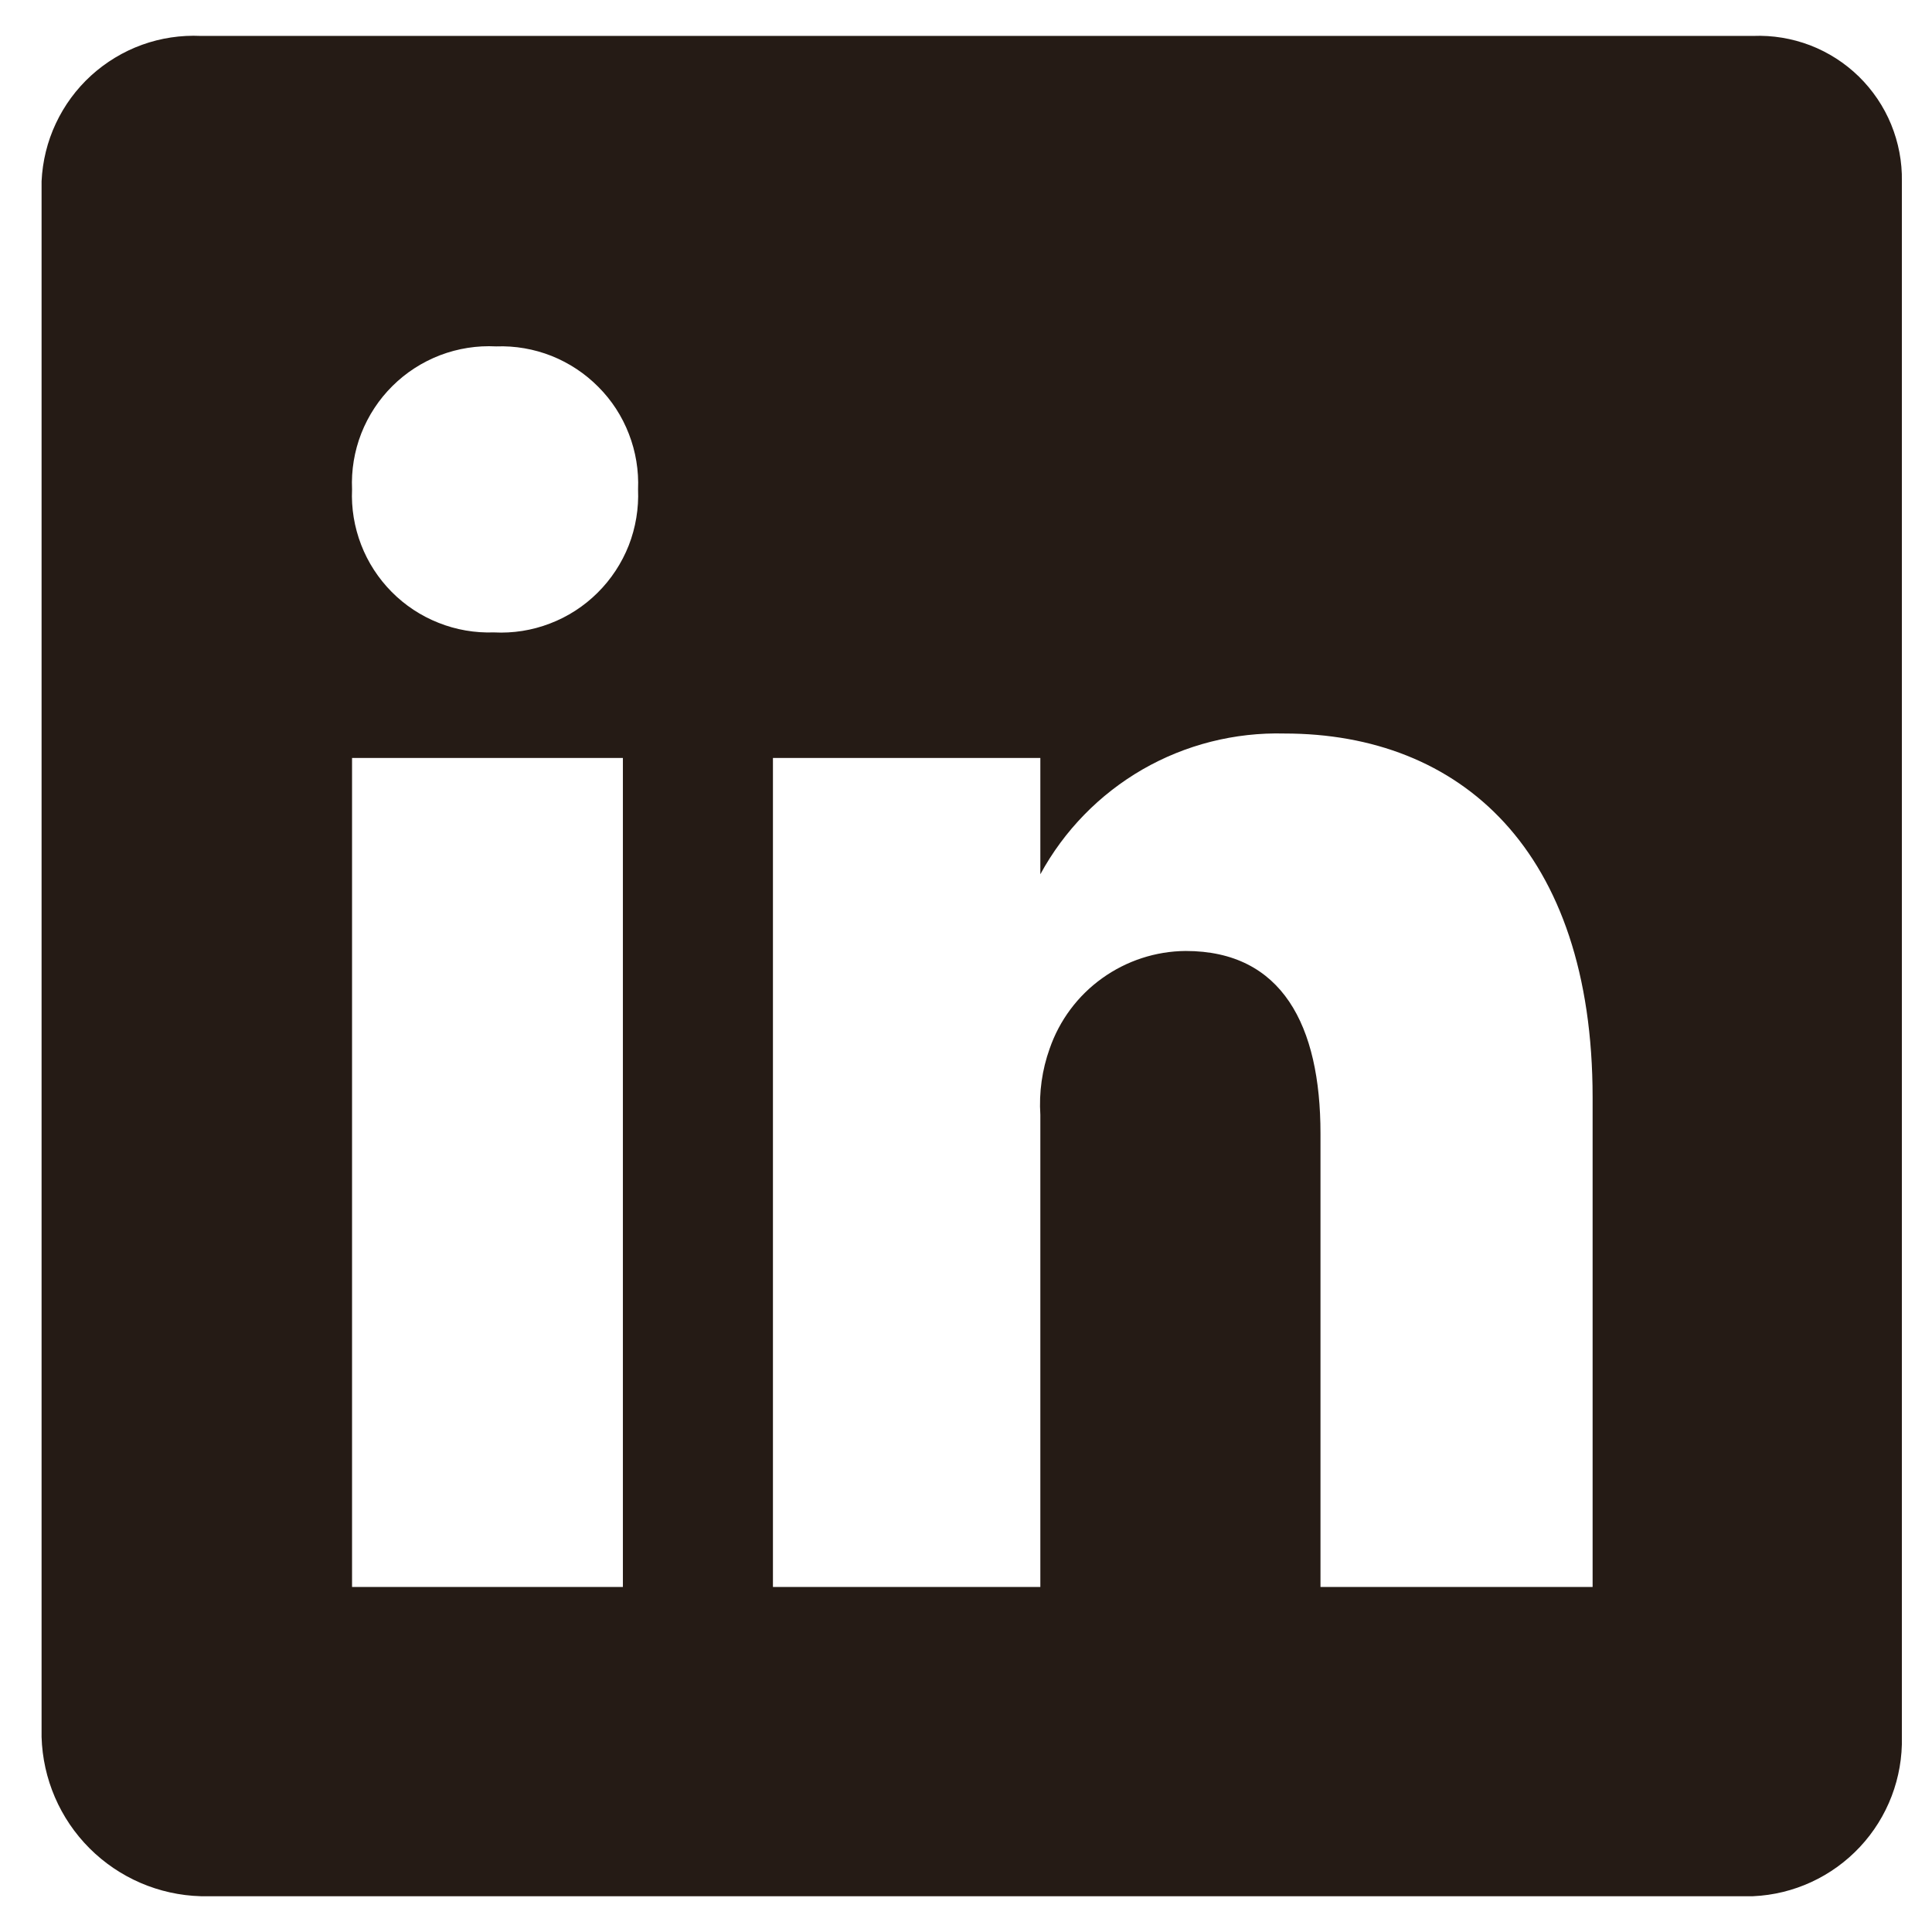
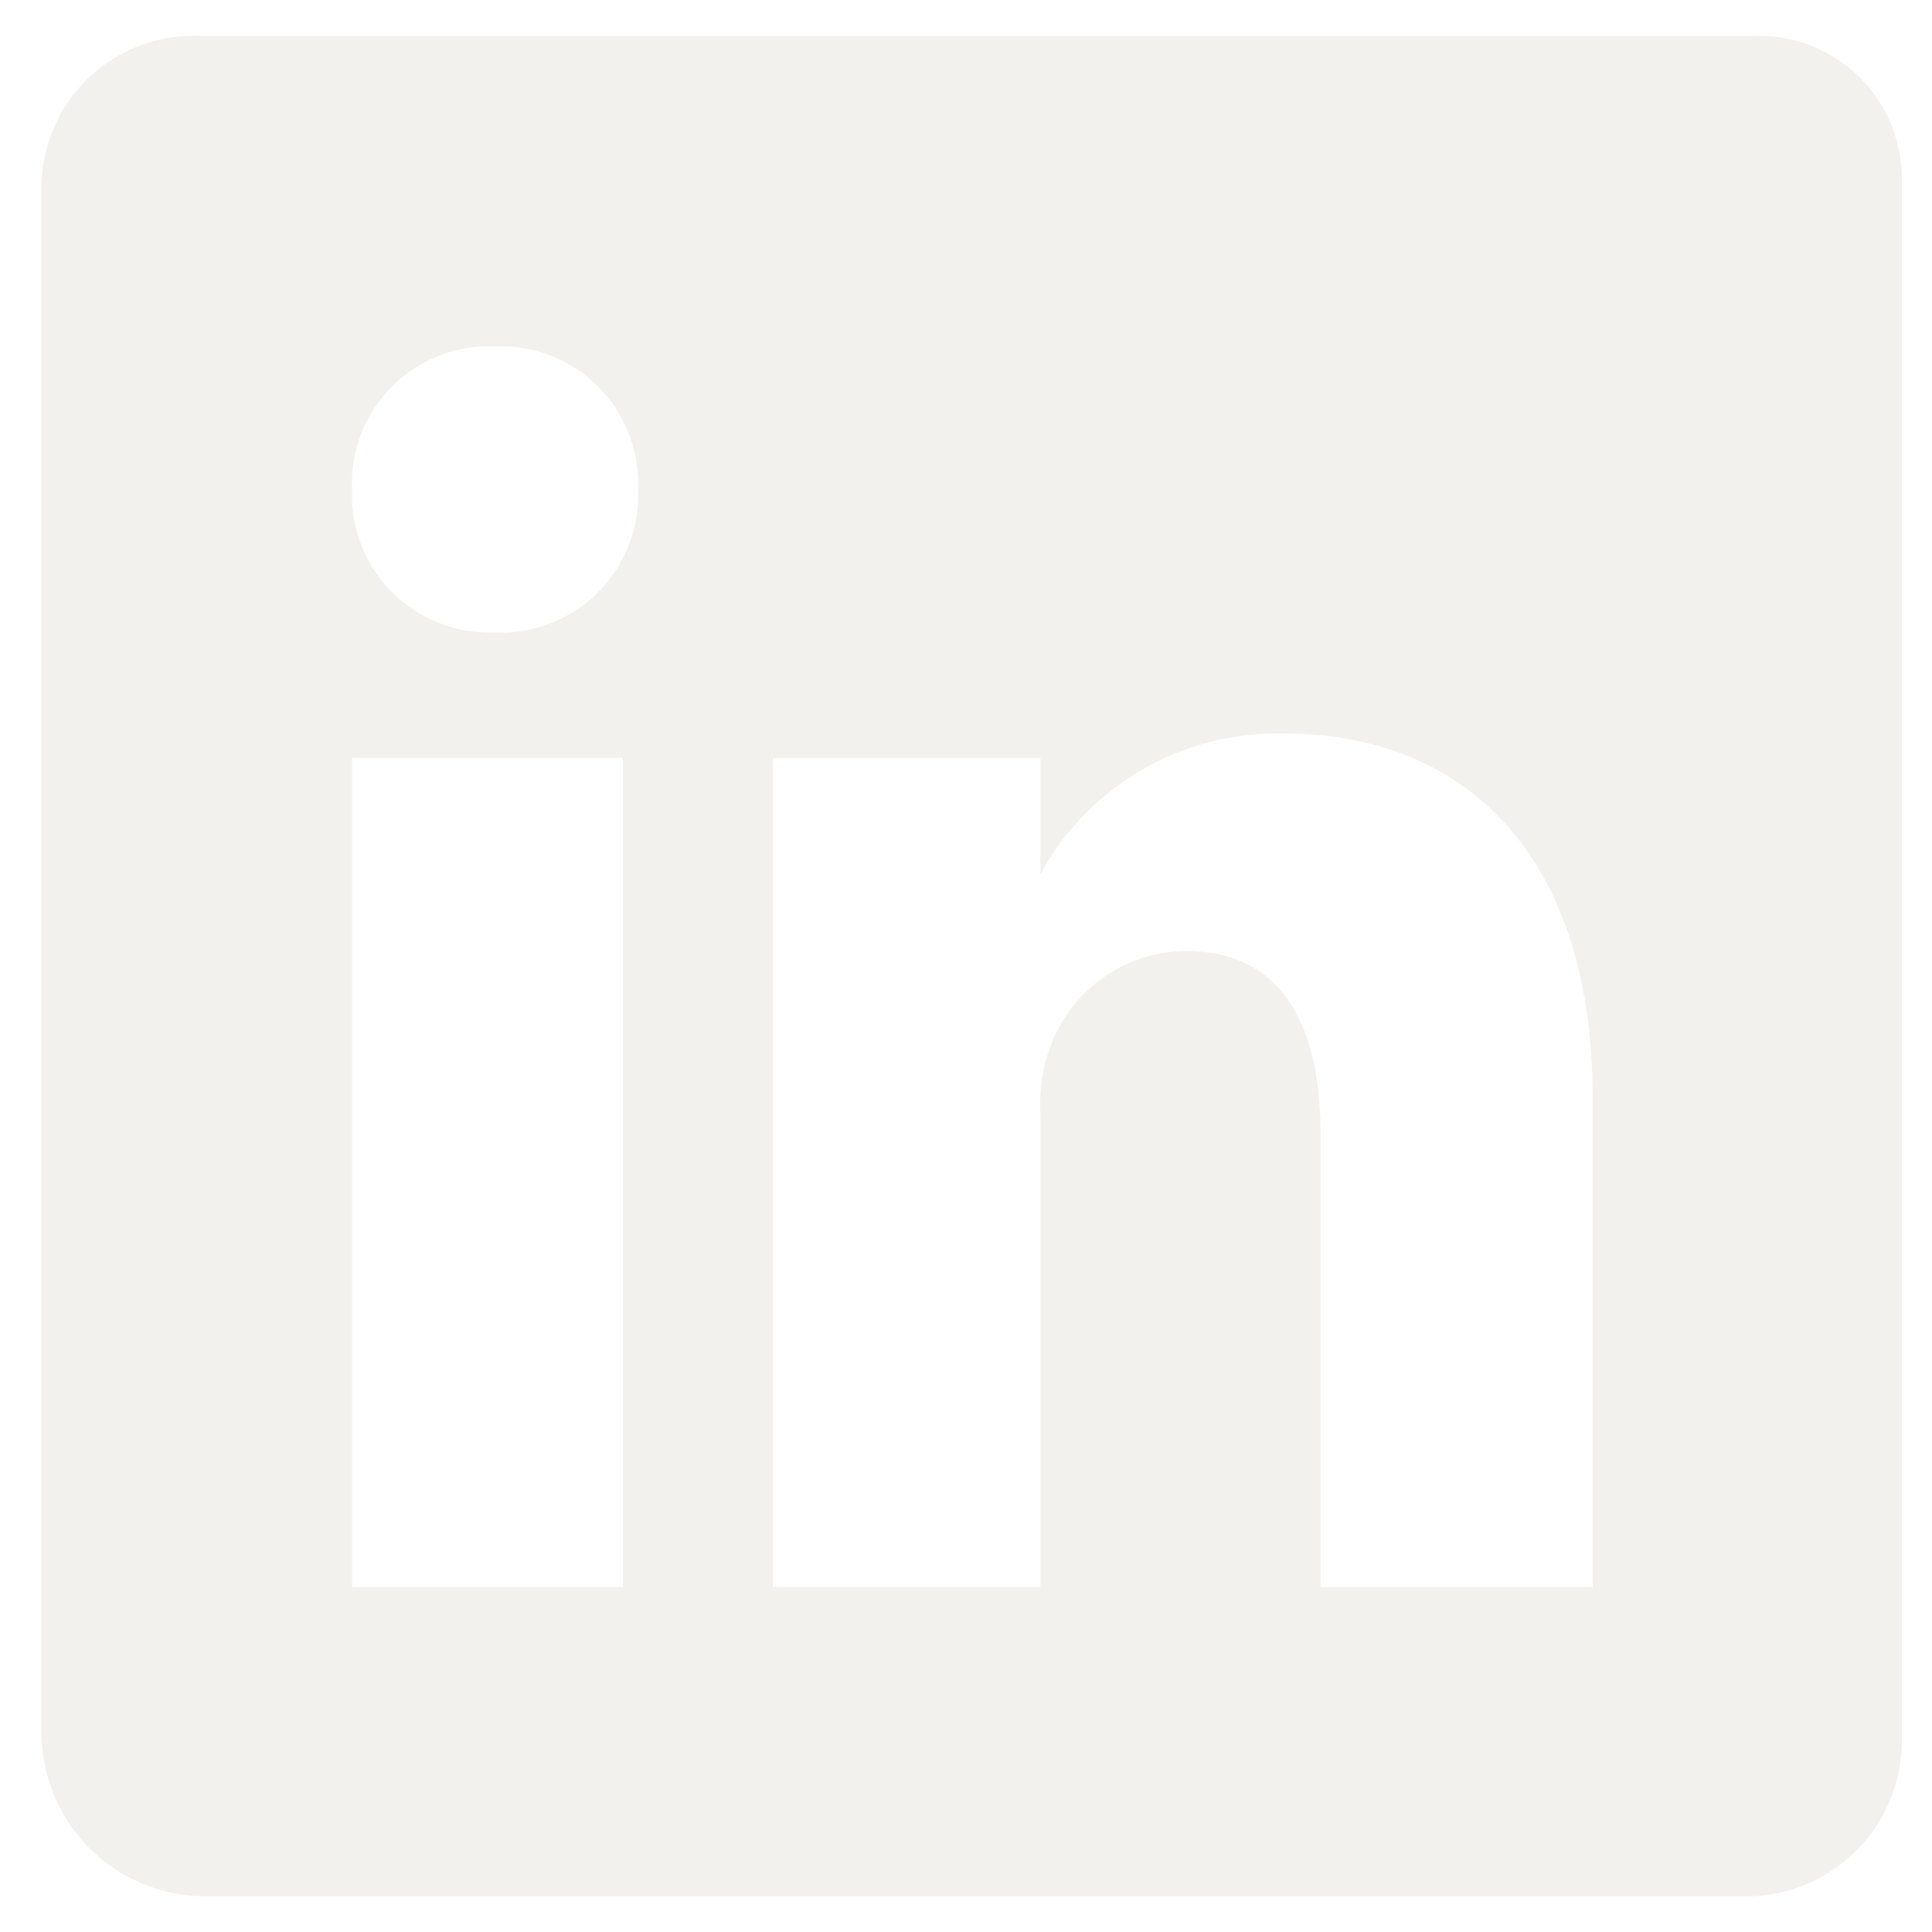
<svg xmlns="http://www.w3.org/2000/svg" width="27" height="27" viewBox="0 0 27 27" fill="none">
-   <path d="M24.499 0.502H2.807C2.528 0.489 2.248 0.531 1.985 0.626C1.722 0.721 1.48 0.868 1.273 1.056C1.066 1.245 0.899 1.472 0.78 1.726C0.661 1.979 0.594 2.254 0.581 2.533V24.274C0.598 24.859 0.837 25.416 1.251 25.83C1.665 26.244 2.222 26.484 2.807 26.5H24.499C25.068 26.475 25.604 26.227 25.993 25.811C26.382 25.395 26.592 24.843 26.579 24.274V2.533C26.584 2.261 26.532 1.991 26.429 1.739C26.326 1.488 26.172 1.26 25.977 1.069C25.782 0.879 25.551 0.731 25.297 0.633C25.042 0.536 24.771 0.491 24.499 0.502ZM8.705 22.178H4.92V10.593H8.705V22.178ZM6.902 8.838C6.638 8.847 6.374 8.802 6.129 8.704C5.883 8.607 5.66 8.46 5.474 8.272C5.288 8.084 5.142 7.86 5.047 7.613C4.952 7.367 4.908 7.103 4.92 6.839C4.908 6.572 4.952 6.306 5.049 6.057C5.147 5.808 5.295 5.582 5.485 5.394C5.674 5.206 5.901 5.06 6.151 4.964C6.401 4.869 6.668 4.827 6.934 4.841C7.199 4.831 7.462 4.877 7.708 4.974C7.953 5.072 8.176 5.219 8.362 5.407C8.549 5.594 8.694 5.818 8.789 6.065C8.885 6.312 8.928 6.575 8.917 6.839C8.928 7.106 8.884 7.373 8.787 7.622C8.689 7.87 8.541 8.096 8.351 8.284C8.162 8.472 7.935 8.619 7.685 8.714C7.436 8.81 7.169 8.852 6.902 8.838ZM22.257 22.178H18.454V15.841C18.454 14.33 17.918 13.29 16.57 13.29C16.151 13.293 15.743 13.427 15.403 13.671C15.062 13.915 14.806 14.259 14.669 14.655C14.563 14.951 14.519 15.267 14.539 15.581V22.178H10.802V10.593H14.539V12.218C14.871 11.607 15.365 11.101 15.967 10.753C16.57 10.406 17.256 10.233 17.951 10.251C20.404 10.251 22.257 11.876 22.257 15.337V22.178Z" fill="#251B15" />
+   <path d="M24.499 0.502H2.807C2.528 0.489 2.248 0.531 1.985 0.626C1.722 0.721 1.48 0.868 1.273 1.056C1.066 1.245 0.899 1.472 0.78 1.726C0.661 1.979 0.594 2.254 0.581 2.533V24.274C0.598 24.859 0.837 25.416 1.251 25.83C1.665 26.244 2.222 26.484 2.807 26.5H24.499C25.068 26.475 25.604 26.227 25.993 25.811C26.382 25.395 26.592 24.843 26.579 24.274V2.533C26.584 2.261 26.532 1.991 26.429 1.739C26.326 1.488 26.172 1.26 25.977 1.069C25.782 0.879 25.551 0.731 25.297 0.633C25.042 0.536 24.771 0.491 24.499 0.502ZM8.705 22.178H4.92V10.593H8.705V22.178ZM6.902 8.838C6.638 8.847 6.374 8.802 6.129 8.704C5.883 8.607 5.66 8.46 5.474 8.272C5.288 8.084 5.142 7.86 5.047 7.613C4.952 7.367 4.908 7.103 4.92 6.839C4.908 6.572 4.952 6.306 5.049 6.057C5.147 5.808 5.295 5.582 5.485 5.394C5.674 5.206 5.901 5.06 6.151 4.964C6.401 4.869 6.668 4.827 6.934 4.841C7.199 4.831 7.462 4.877 7.708 4.974C7.953 5.072 8.176 5.219 8.362 5.407C8.549 5.594 8.694 5.818 8.789 6.065C8.885 6.312 8.928 6.575 8.917 6.839C8.928 7.106 8.884 7.373 8.787 7.622C8.689 7.87 8.541 8.096 8.351 8.284C8.162 8.472 7.935 8.619 7.685 8.714C7.436 8.81 7.169 8.852 6.902 8.838ZM22.257 22.178H18.454V15.841C18.454 14.33 17.918 13.29 16.57 13.29C16.151 13.293 15.743 13.427 15.403 13.671C15.062 13.915 14.806 14.259 14.669 14.655C14.563 14.951 14.519 15.267 14.539 15.581V22.178H10.802V10.593H14.539V12.218C14.871 11.607 15.365 11.101 15.967 10.753C16.57 10.406 17.256 10.233 17.951 10.251C20.404 10.251 22.257 11.876 22.257 15.337V22.178Z" fill="#F2F1EE" />
</svg>
